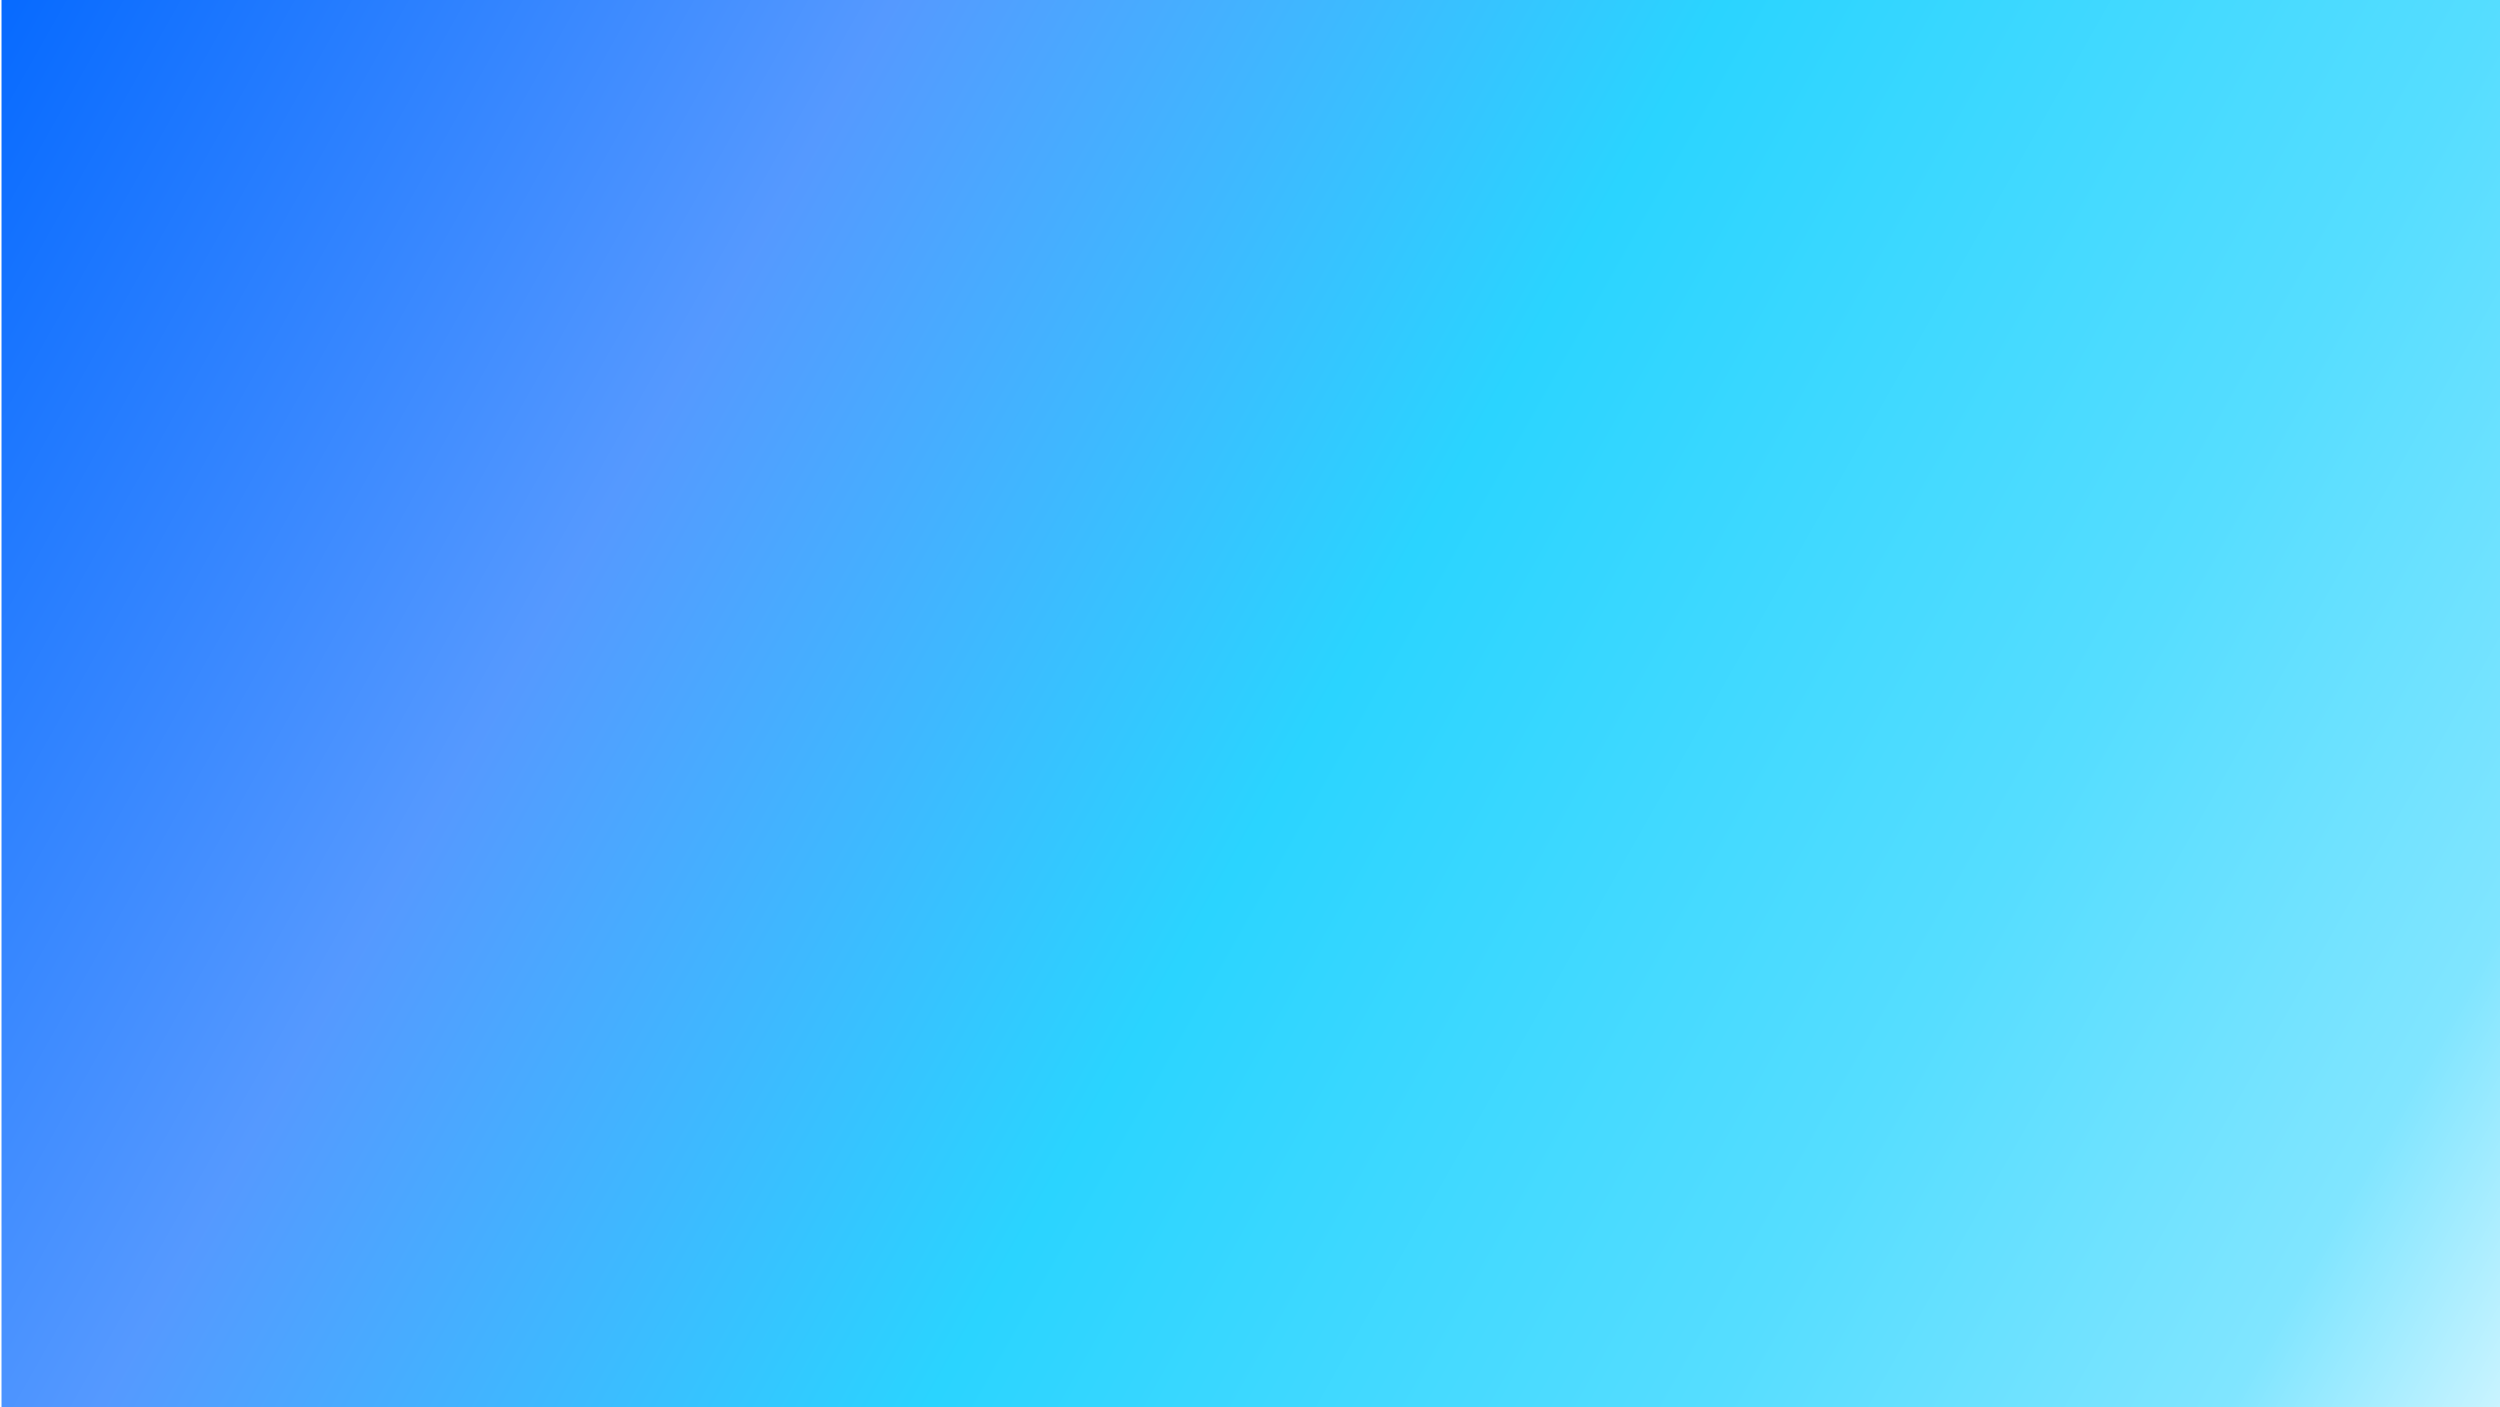
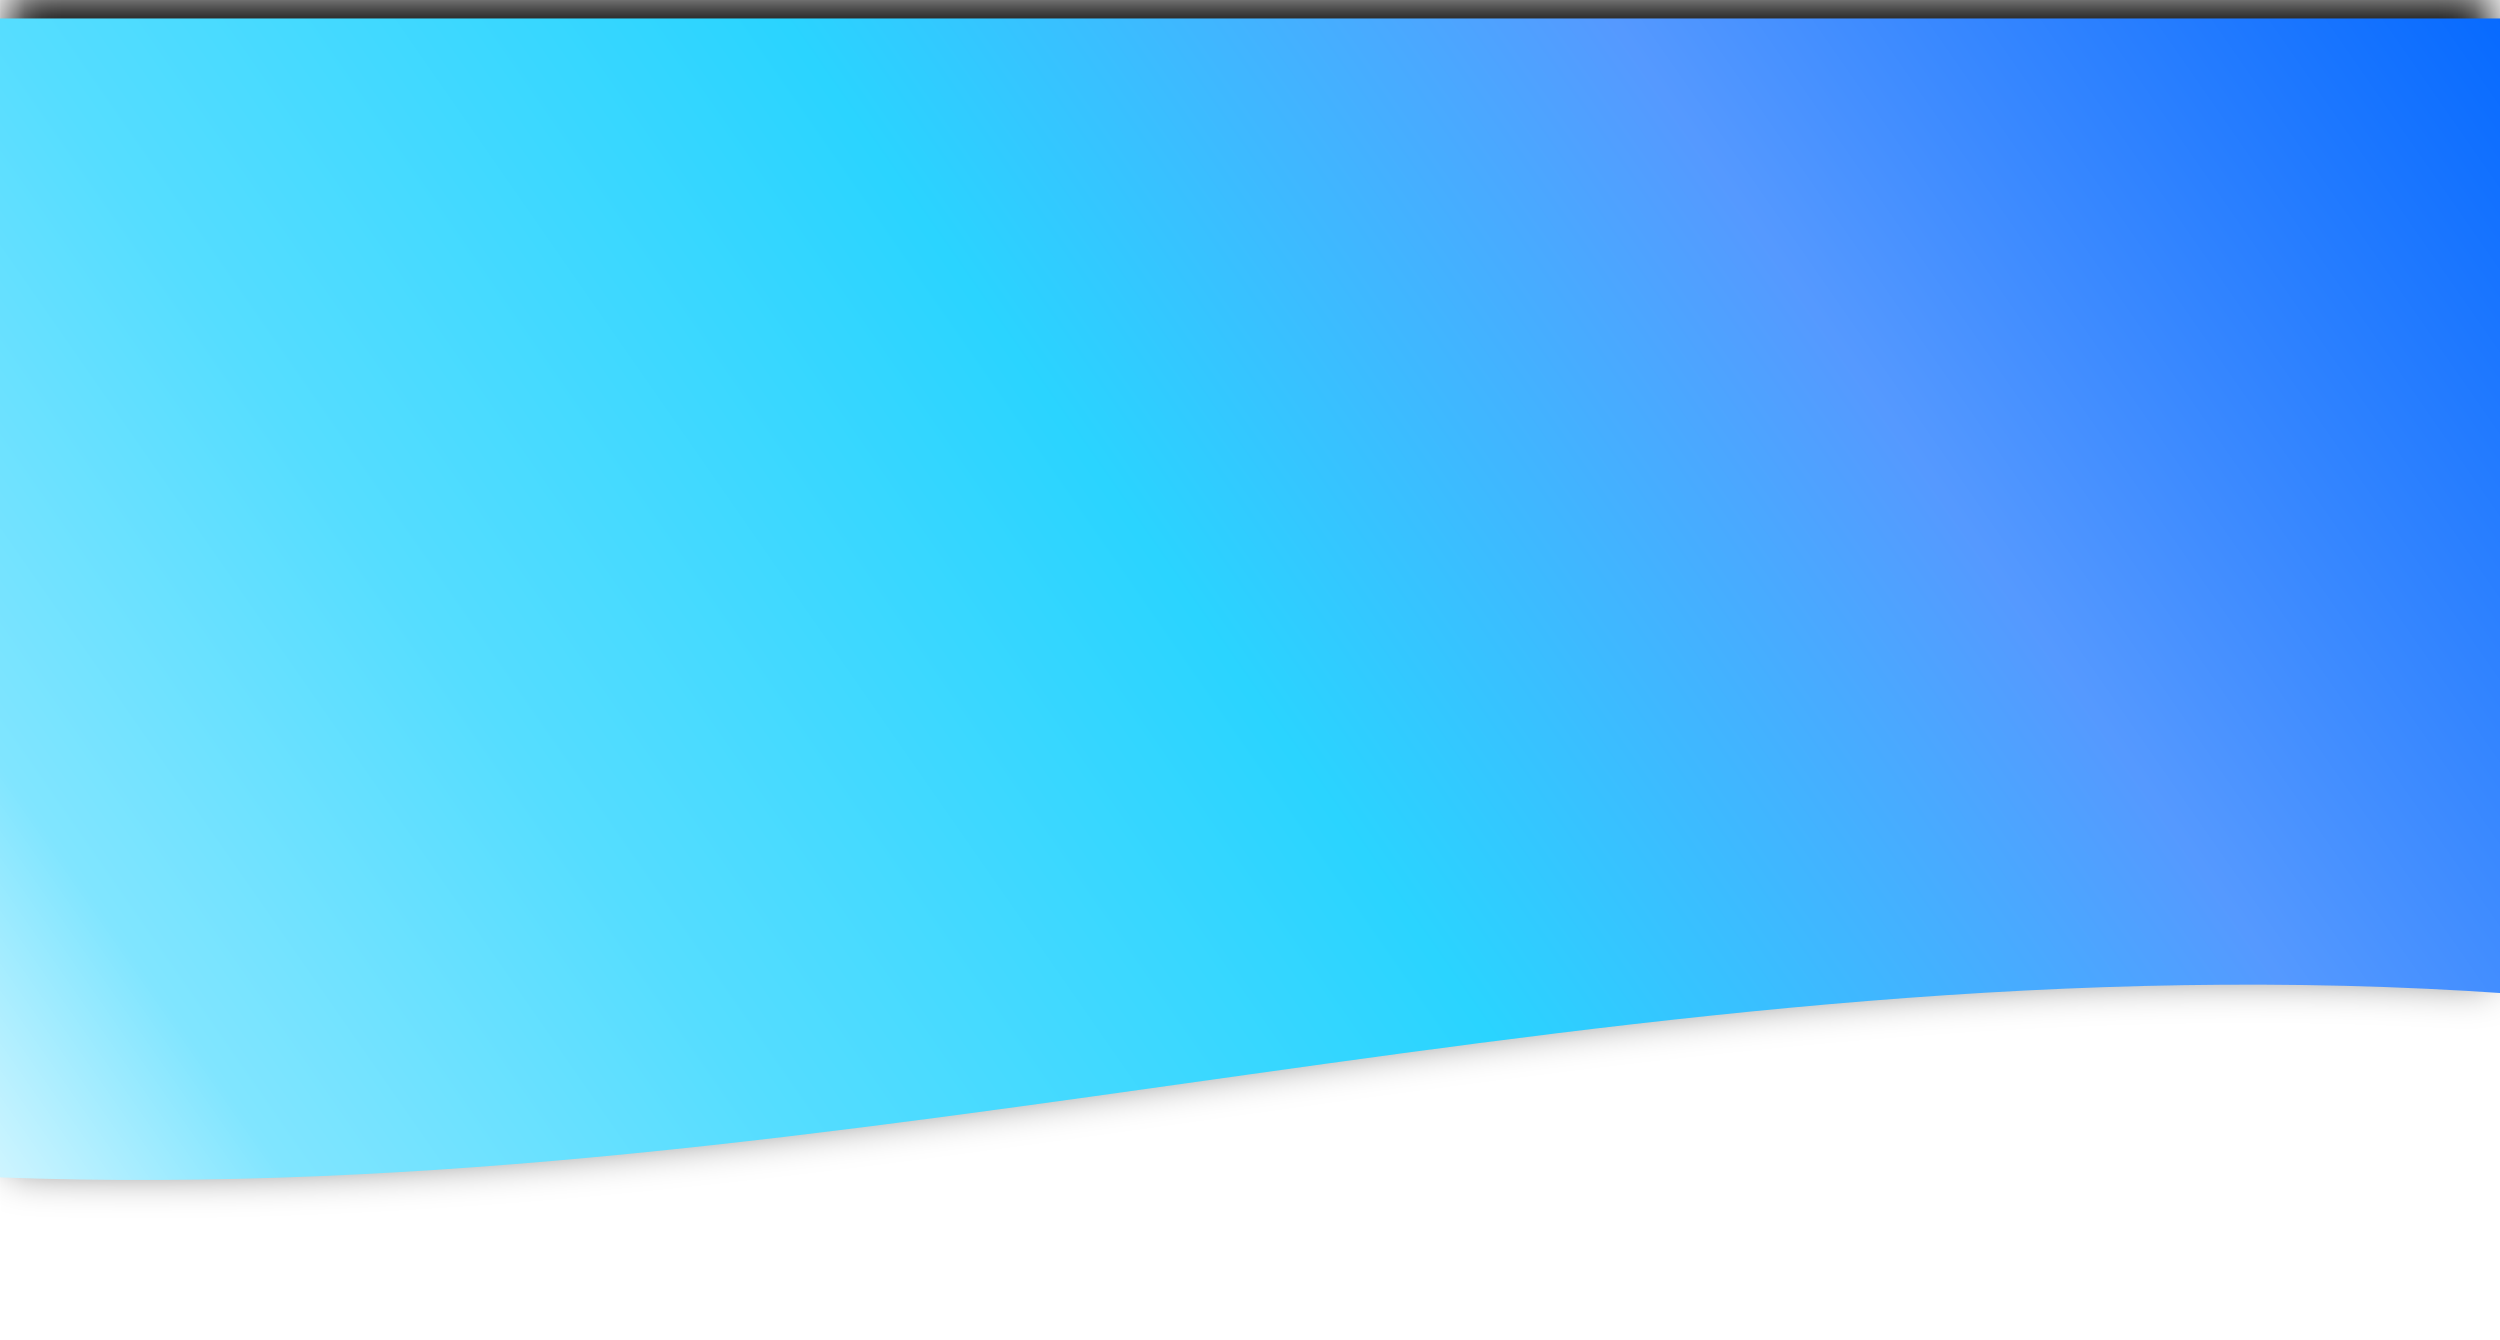
- <svg xmlns="http://www.w3.org/2000/svg" xmlns:xlink="http://www.w3.org/1999/xlink" width="1920" height="1080" viewBox="0 0 508 285.75" version="1.1" id="svg5">
+ <svg xmlns="http://www.w3.org/2000/svg" xmlns:xlink="http://www.w3.org/1999/xlink" width="1920" height="1029" viewBox="0 0 508 272.256" version="1.1" id="svg5">
  <defs id="defs2">
    <linearGradient id="linearGradient919">
      <stop style="stop-color:#0066ff;stop-opacity:1" offset="0" id="stop915" />
      <stop style="stop-color:#5599ff;stop-opacity:1" offset="0.284" id="stop923" />
      <stop style="stop-color:#2ad4ff;stop-opacity:1" offset="0.527" id="stop925" />
      <stop style="stop-color:#55ddff;stop-opacity:1" offset="0.754" id="stop929" />
      <stop style="stop-color:#80e5ff;stop-opacity:1" offset="0.908" id="stop927" />
      <stop style="stop-color:#d5f6ff;stop-opacity:1" offset="1" id="stop917" />
    </linearGradient>
-     <linearGradient xlink:href="#linearGradient919" id="linearGradient921" x1="-11.394" y1="-7.11" x2="514.431" y2="290.053" gradientUnits="userSpaceOnUse" spreadMethod="pad" />
+     <linearGradient xlink:href="#linearGradient919" id="linearGradient921" x1="-11.394" y1="-7.11" x2="514.431" y2="290.053" gradientUnits="userSpaceOnUse" spreadMethod="pad" gradientTransform="matrix(0,1,-0.8220049,0,-0.294208,0.437101)" />
+     <filter style="color-interpolation-filters:sRGB" id="filter1442" x="-0.113" y="-0.056" width="1.244" height="1.112">
+       <feFlood flood-opacity="1" flood-color="rgb(0,0,0)" result="flood" id="feFlood1432" />
+       <feComposite in="flood" in2="SourceGraphic" operator="in" result="composite1" id="feComposite1434" />
+       <feGaussianBlur in="composite1" stdDeviation="11.924" result="blur" id="feGaussianBlur1436" />
+       <feOffset dx="4.6" dy="1.34059e-14" result="offset" id="feOffset1438" />
+       <feComposite in="SourceGraphic" in2="offset" operator="over" result="composite2" id="feComposite1440" />
+     </filter>
+     <filter style="color-interpolation-filters:sRGB" id="filter528" x="-0.141" y="-0.07" width="1.32" height="1.14">
+       <feFlood flood-opacity="1" flood-color="rgb(0,0,0)" result="flood" id="feFlood518" />
+       <feComposite in="flood" in2="SourceGraphic" operator="in" result="composite1" id="feComposite520" />
+       <feGaussianBlur in="composite1" stdDeviation="14.864" result="blur" id="feGaussianBlur522" />
+       <feOffset dx="9.971" dy="-0.005" result="offset" id="feOffset524" />
+       <feComposite in="SourceGraphic" in2="offset" operator="over" result="composite2" id="feComposite526" />
+     </filter>
+     <filter style="color-interpolation-filters:sRGB" id="filter1054" x="-0.147" y="-0.069" width="1.35" height="1.137">
+       <feFlood flood-opacity="1" flood-color="rgb(0,0,0)" result="flood" id="feFlood1044" />
+       <feComposite in="flood" in2="SourceGraphic" operator="in" result="composite1" id="feComposite1046" />
+       <feGaussianBlur in="composite1" stdDeviation="14.6" result="blur" id="feGaussianBlur1048" />
+       <feOffset dx="13.464" dy="-0.005" result="offset" id="feOffset1050" />
+       <feComposite in="SourceGraphic" in2="offset" operator="over" result="composite2" id="feComposite1052" />
+     </filter>
+     <filter style="color-interpolation-filters:sRGB" id="filter1440" x="-0.043" y="-0.02" width="1.116" height="1.041">
+       <feFlood flood-opacity="1" flood-color="rgb(0,0,0)" result="flood" id="feFlood1430" />
+       <feComposite in="flood" in2="SourceGraphic" operator="in" result="composite1" id="feComposite1432" />
+       <feGaussianBlur in="composite1" stdDeviation="4.325" result="blur" id="feGaussianBlur1434" />
+       <feOffset dx="6.848" dy="-0.005" result="offset" id="feOffset1436" />
+       <feComposite in="SourceGraphic" in2="offset" operator="over" result="composite2" id="feComposite1438" />
+     </filter>
+     <filter style="color-interpolation-filters:sRGB" id="filter1652" x="-0.052" y="-0.024" width="1.124" height="1.049">
+       <feFlood flood-opacity="1" flood-color="rgb(0,0,0)" result="flood" id="feFlood1642" />
+       <feComposite in="flood" in2="SourceGraphic" operator="in" result="composite1" id="feComposite1644" />
+       <feGaussianBlur in="composite1" stdDeviation="5.2" result="blur" id="feGaussianBlur1646" />
+       <feOffset dx="4.7" dy="-0.005" result="offset" id="feOffset1648" />
+       <feComposite in="SourceGraphic" in2="offset" operator="over" result="composite2" id="feComposite1650" />
+     </filter>
  </defs>
  <g id="layer1" transform="rotate(-90)" style="display:inline">
-     <rect style="fill:url(#linearGradient921);stroke-width:0.265;fill-opacity:1" id="rect341" width="509.144" height="291.304" x="0.309" y="-0.249" transform="rotate(90)" ry="0" />
+     <path id="path5319" style="fill:url(#linearGradient921);stroke-width:0.24;filter:url(#filter1652)" d="M -0.089,0.746 V 509.89 L -238.292,510.071 c -6.677,-174.758 50.38,-332.315 37.784,-509.904 z" transform="matrix(0.9885856,0,0,-1,-3.664075,509.7346)" />
    <path style="fill:#000000;stroke-width:0.265" d="m -56.314,-266.976 -115.168,-1.974" id="path539" />
  </g>
</svg>
